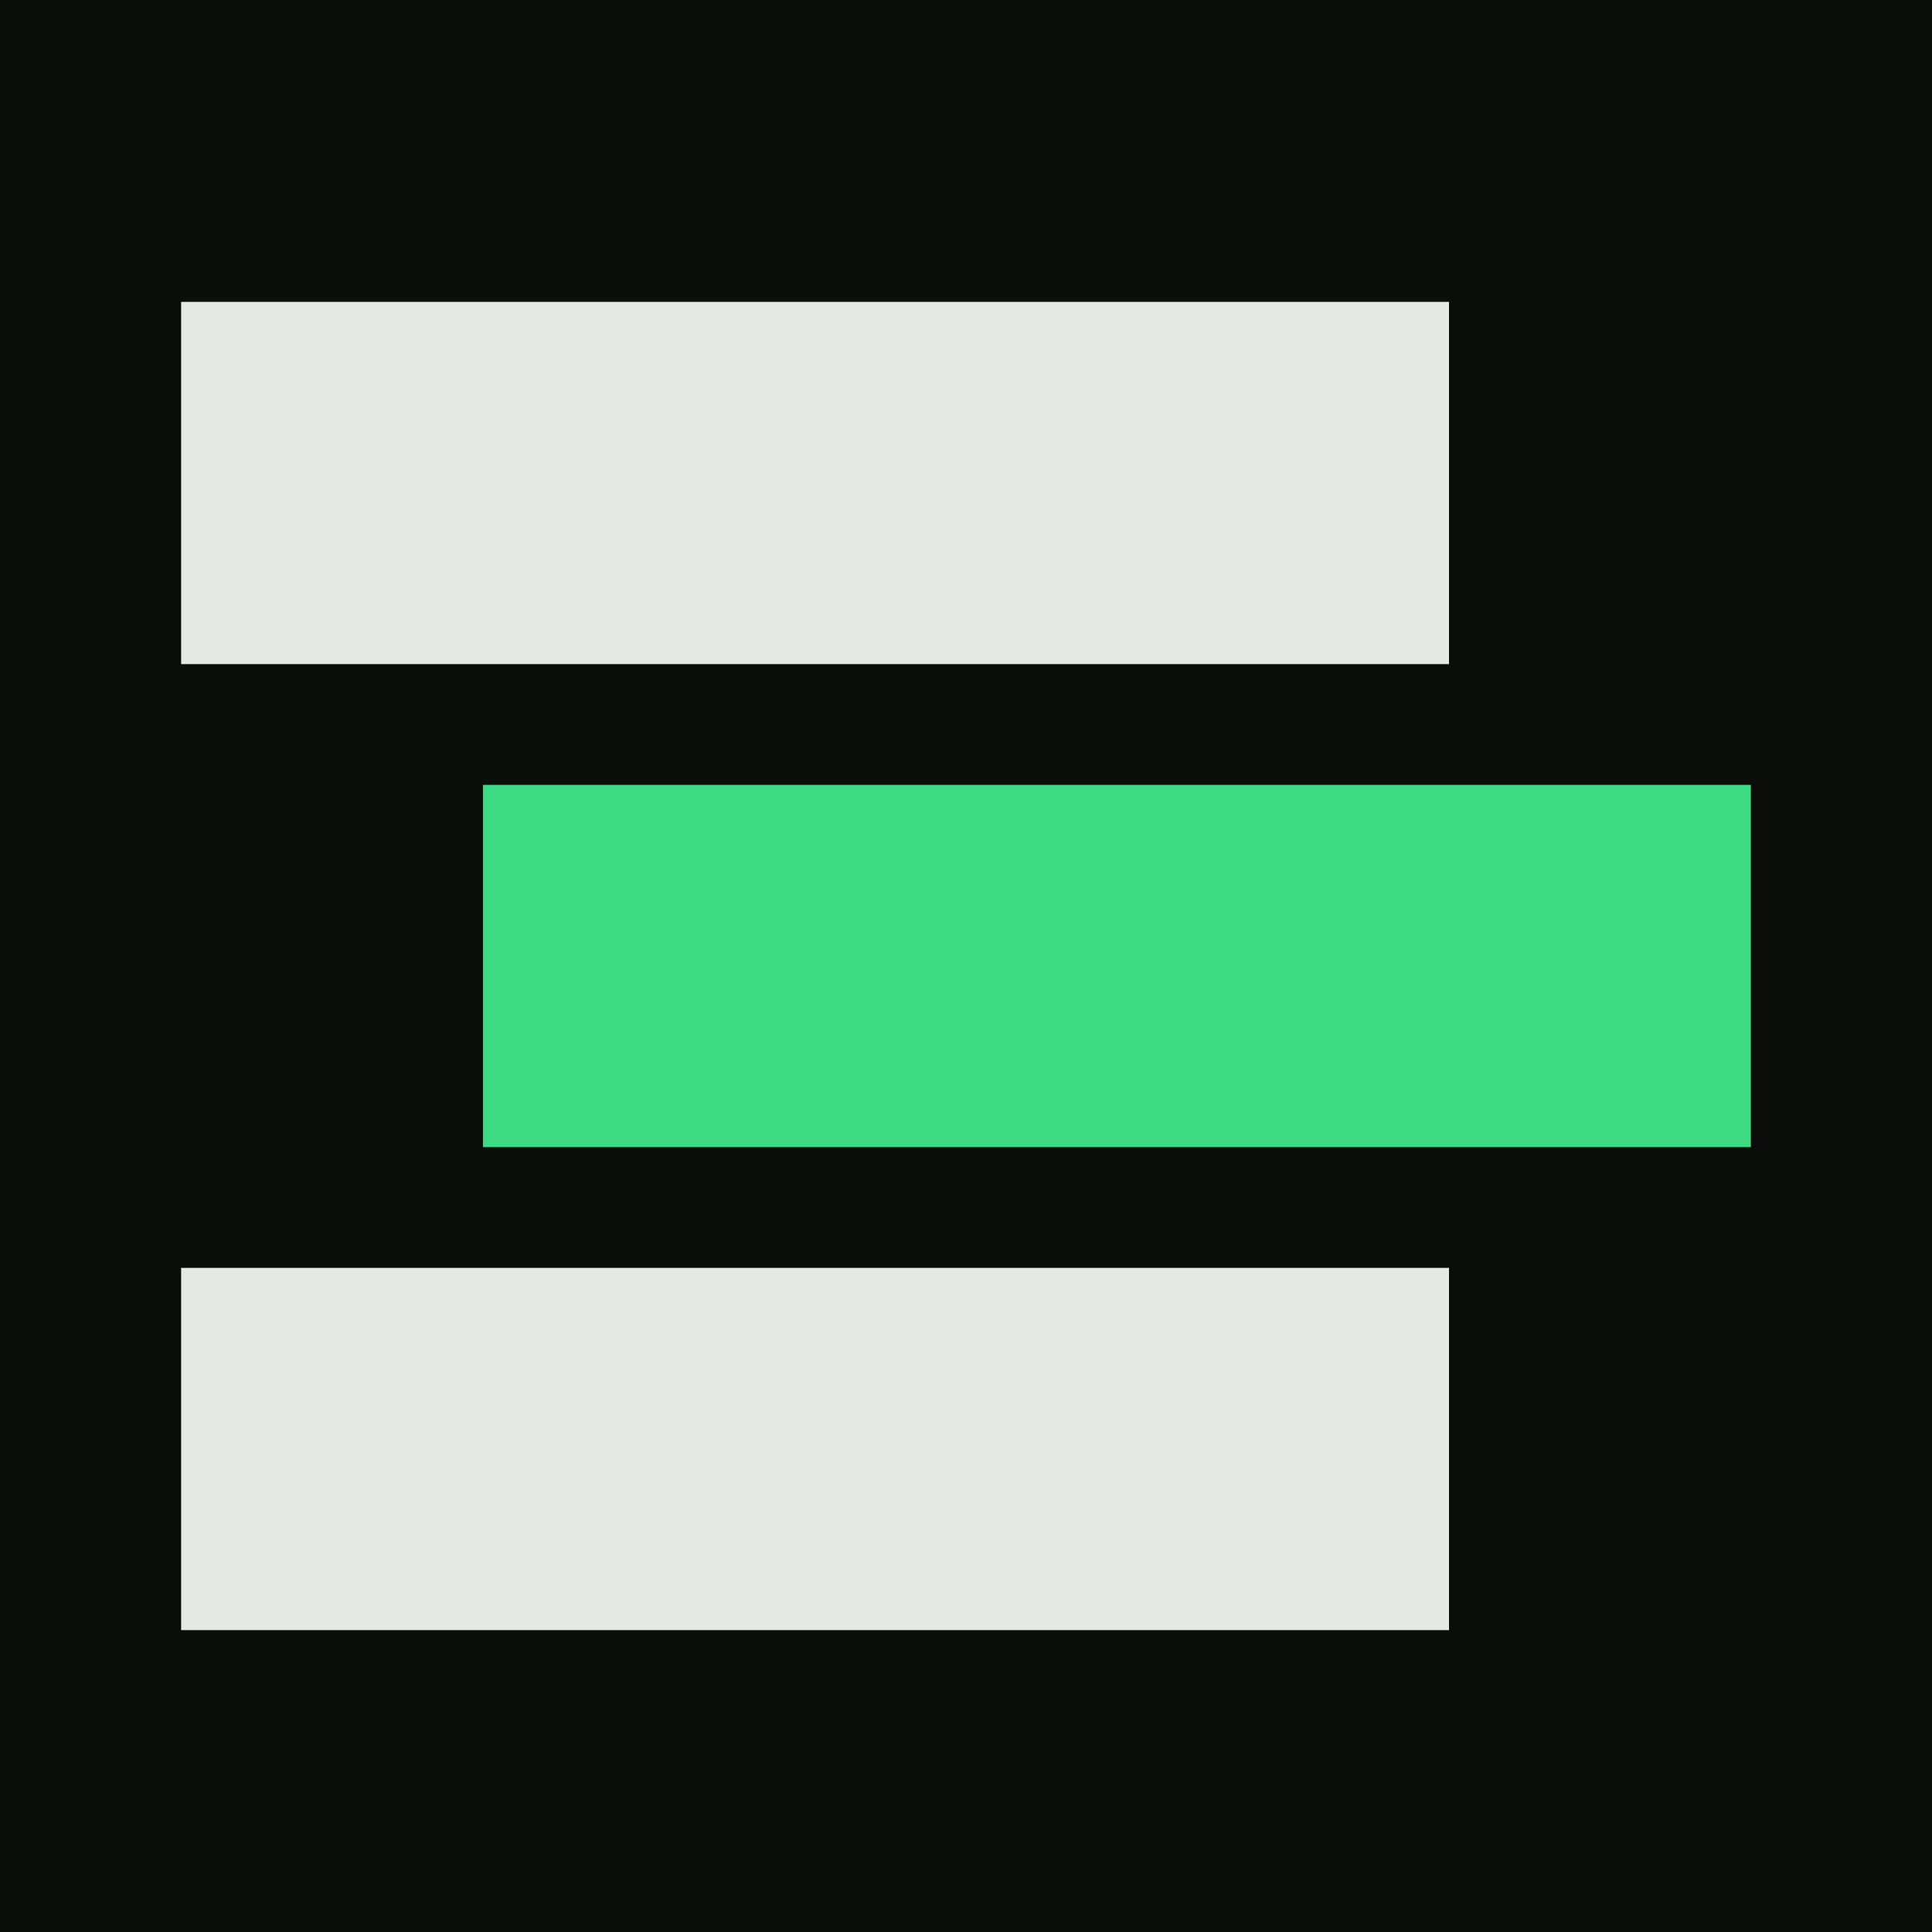
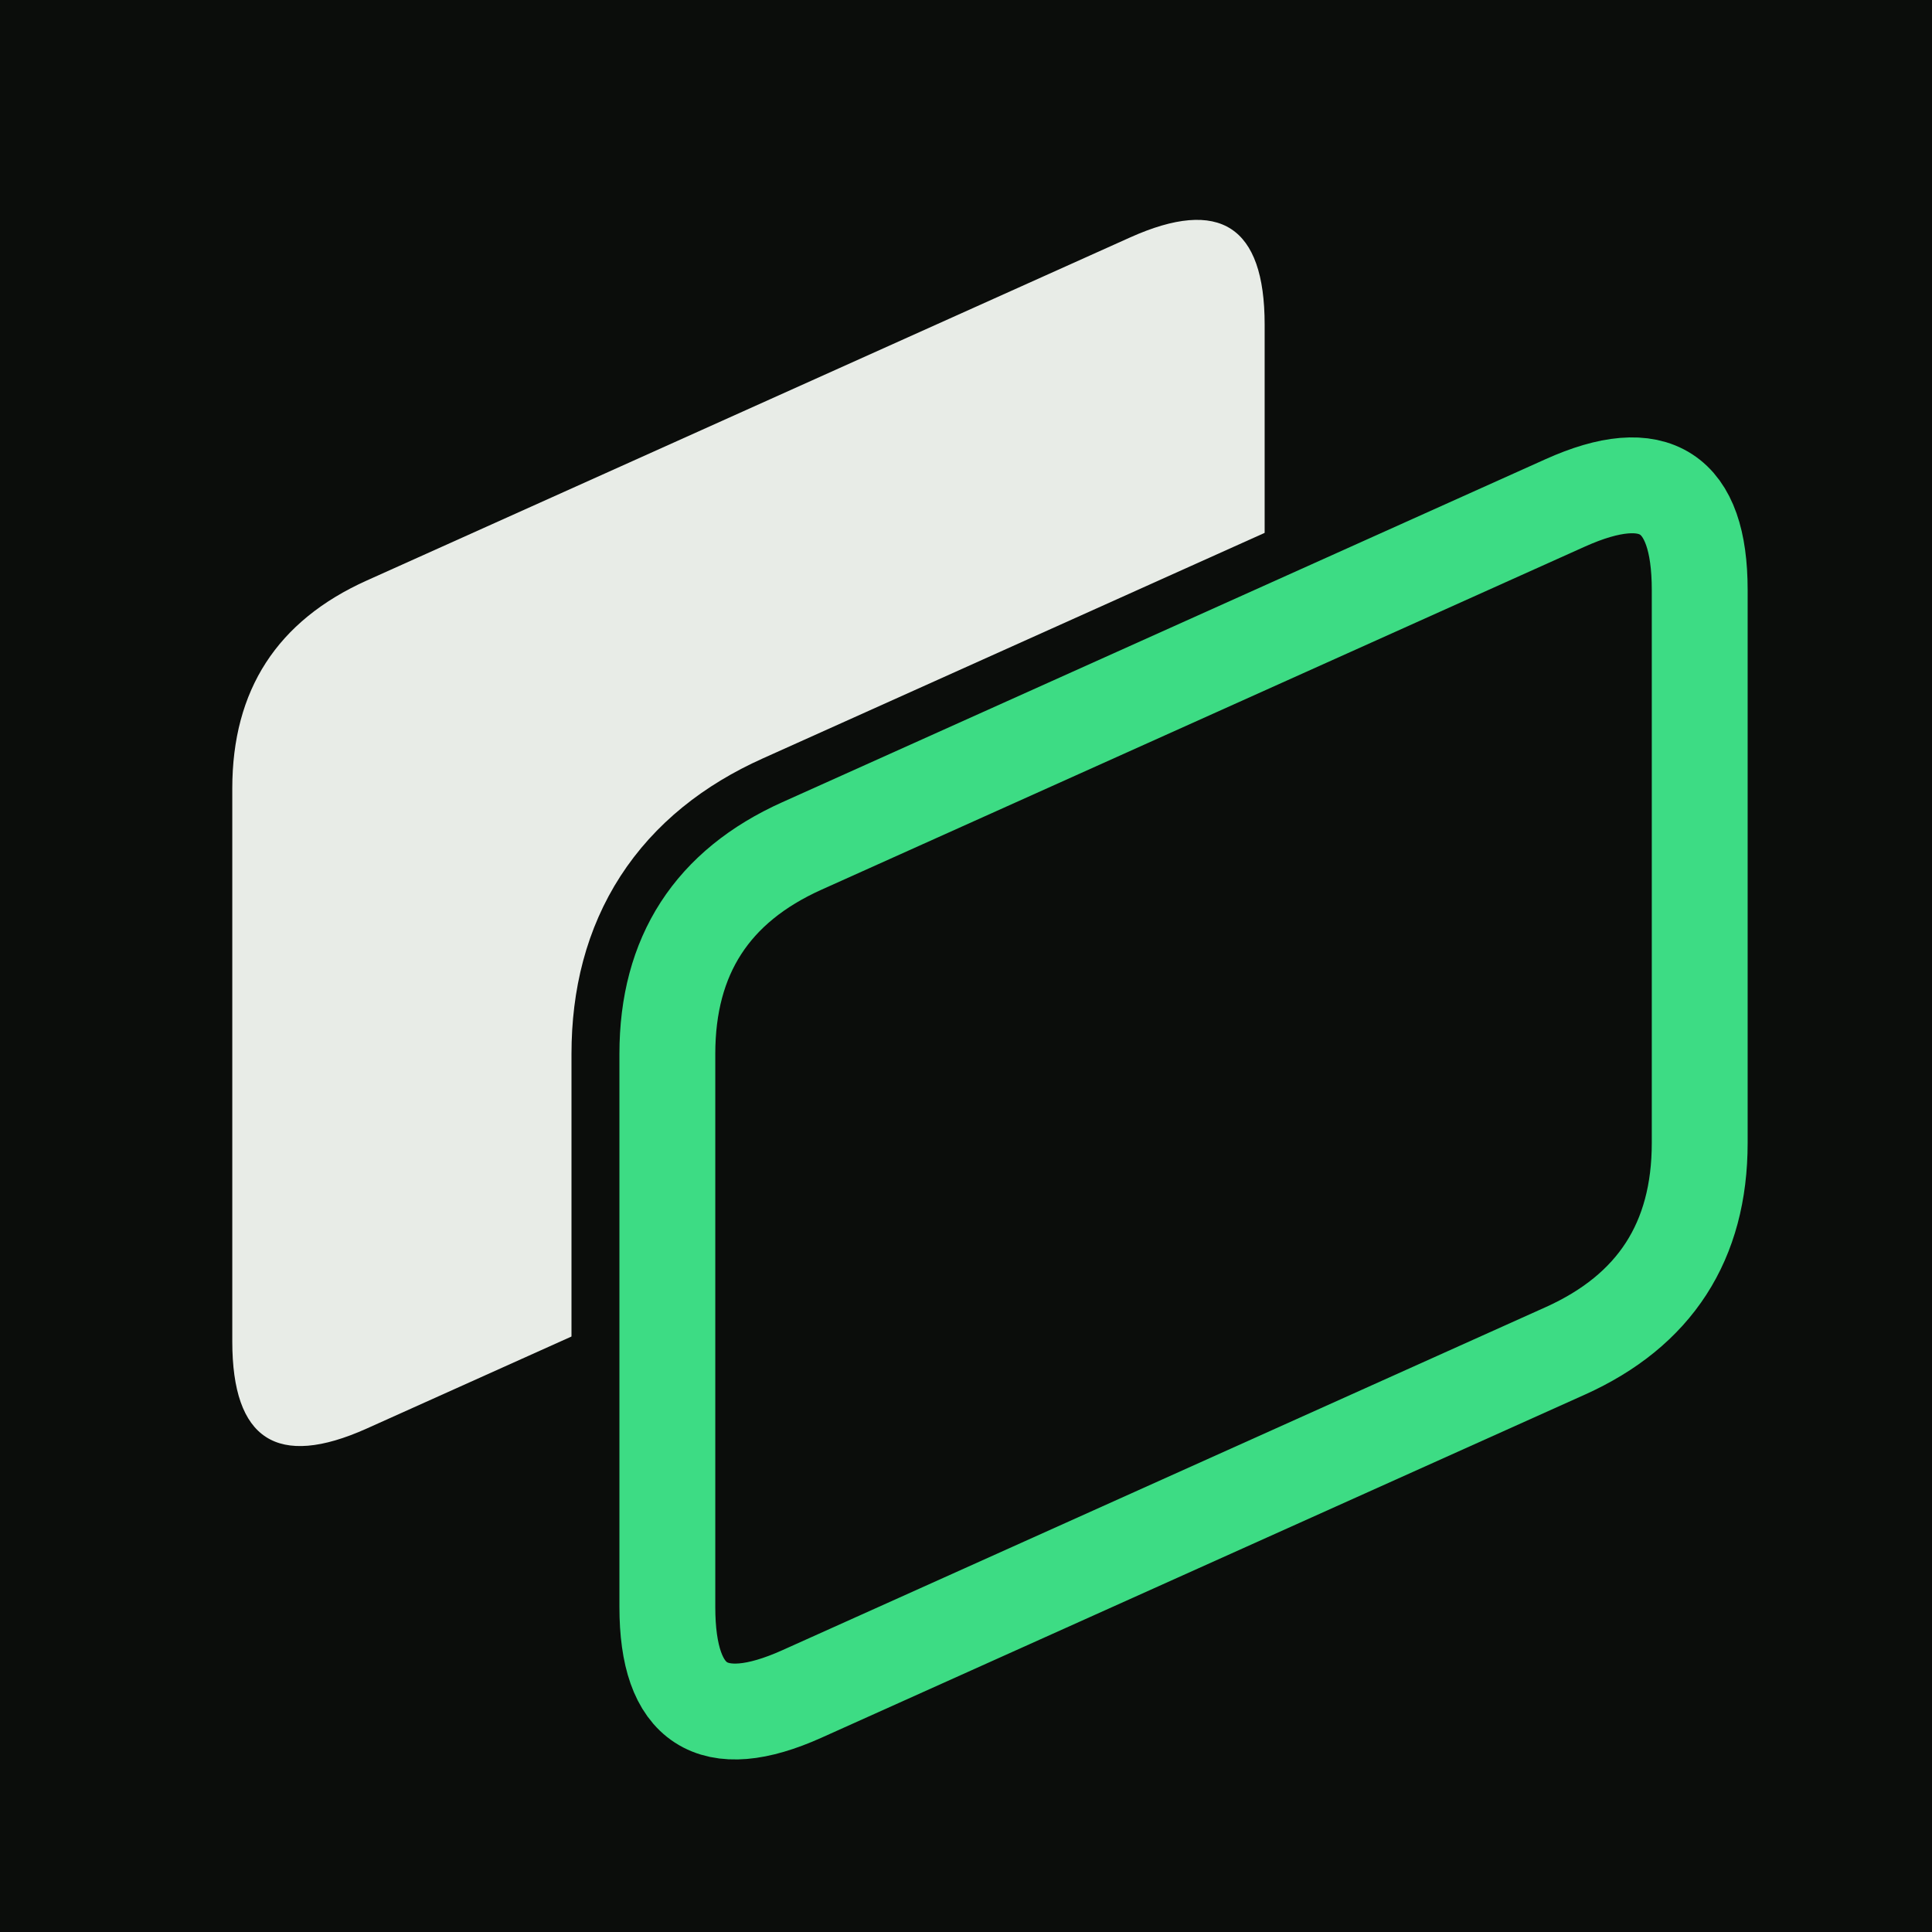
- <svg xmlns="http://www.w3.org/2000/svg" viewBox="0 0 32 32" width="32" height="32">
-   <rect width="32" height="32" fill="#0b0d0b" />
-   <rect x="3" y="5" width="21" height="6" fill="#e4e9e3" />
-   <rect x="8" y="13" width="21" height="6" fill="#3ddc84" />
-   <rect x="3" y="21" width="21" height="6" fill="#e4e9e3" />
+ <svg xmlns="http://www.w3.org/2000/svg" viewBox="-55 -40 524 524" width="32" height="32">
+   <rect x="-55" y="-40" width="524" height="524" fill="#0b0d0b" />
+   <path d="M8.00 173.83 Q8.00 133.83 44.49 117.44L251.51 24.40 Q288.00 8.00 288.00 48.00L288.00 198.00 Q288.00 238.00 251.51 254.40L44.49 347.44 Q8.00 363.83 8.00 323.83Z" fill="#e8ece7" />
+   <path d="M126.00 245.83 Q126.00 205.83 162.49 189.44L369.51 96.40 Q406.00 80.00 406.00 120.00L406.00 270.00 Q406.00 310.00 369.51 326.40L162.49 419.44 Q126.00 435.83 126.00 395.83Z" fill="#0b0d0b" stroke="#0b0d0b" stroke-width="52" stroke-linejoin="round" />
+   <path d="M126.00 245.83 Q126.00 205.83 162.49 189.44L369.51 96.40 Q406.00 80.00 406.00 120.00L406.00 270.00 Q406.00 310.00 369.51 326.40L162.49 419.44 Q126.00 435.83 126.00 395.83Z" fill="none" stroke="#3ddc84" stroke-width="26" stroke-linejoin="round" />
</svg>
